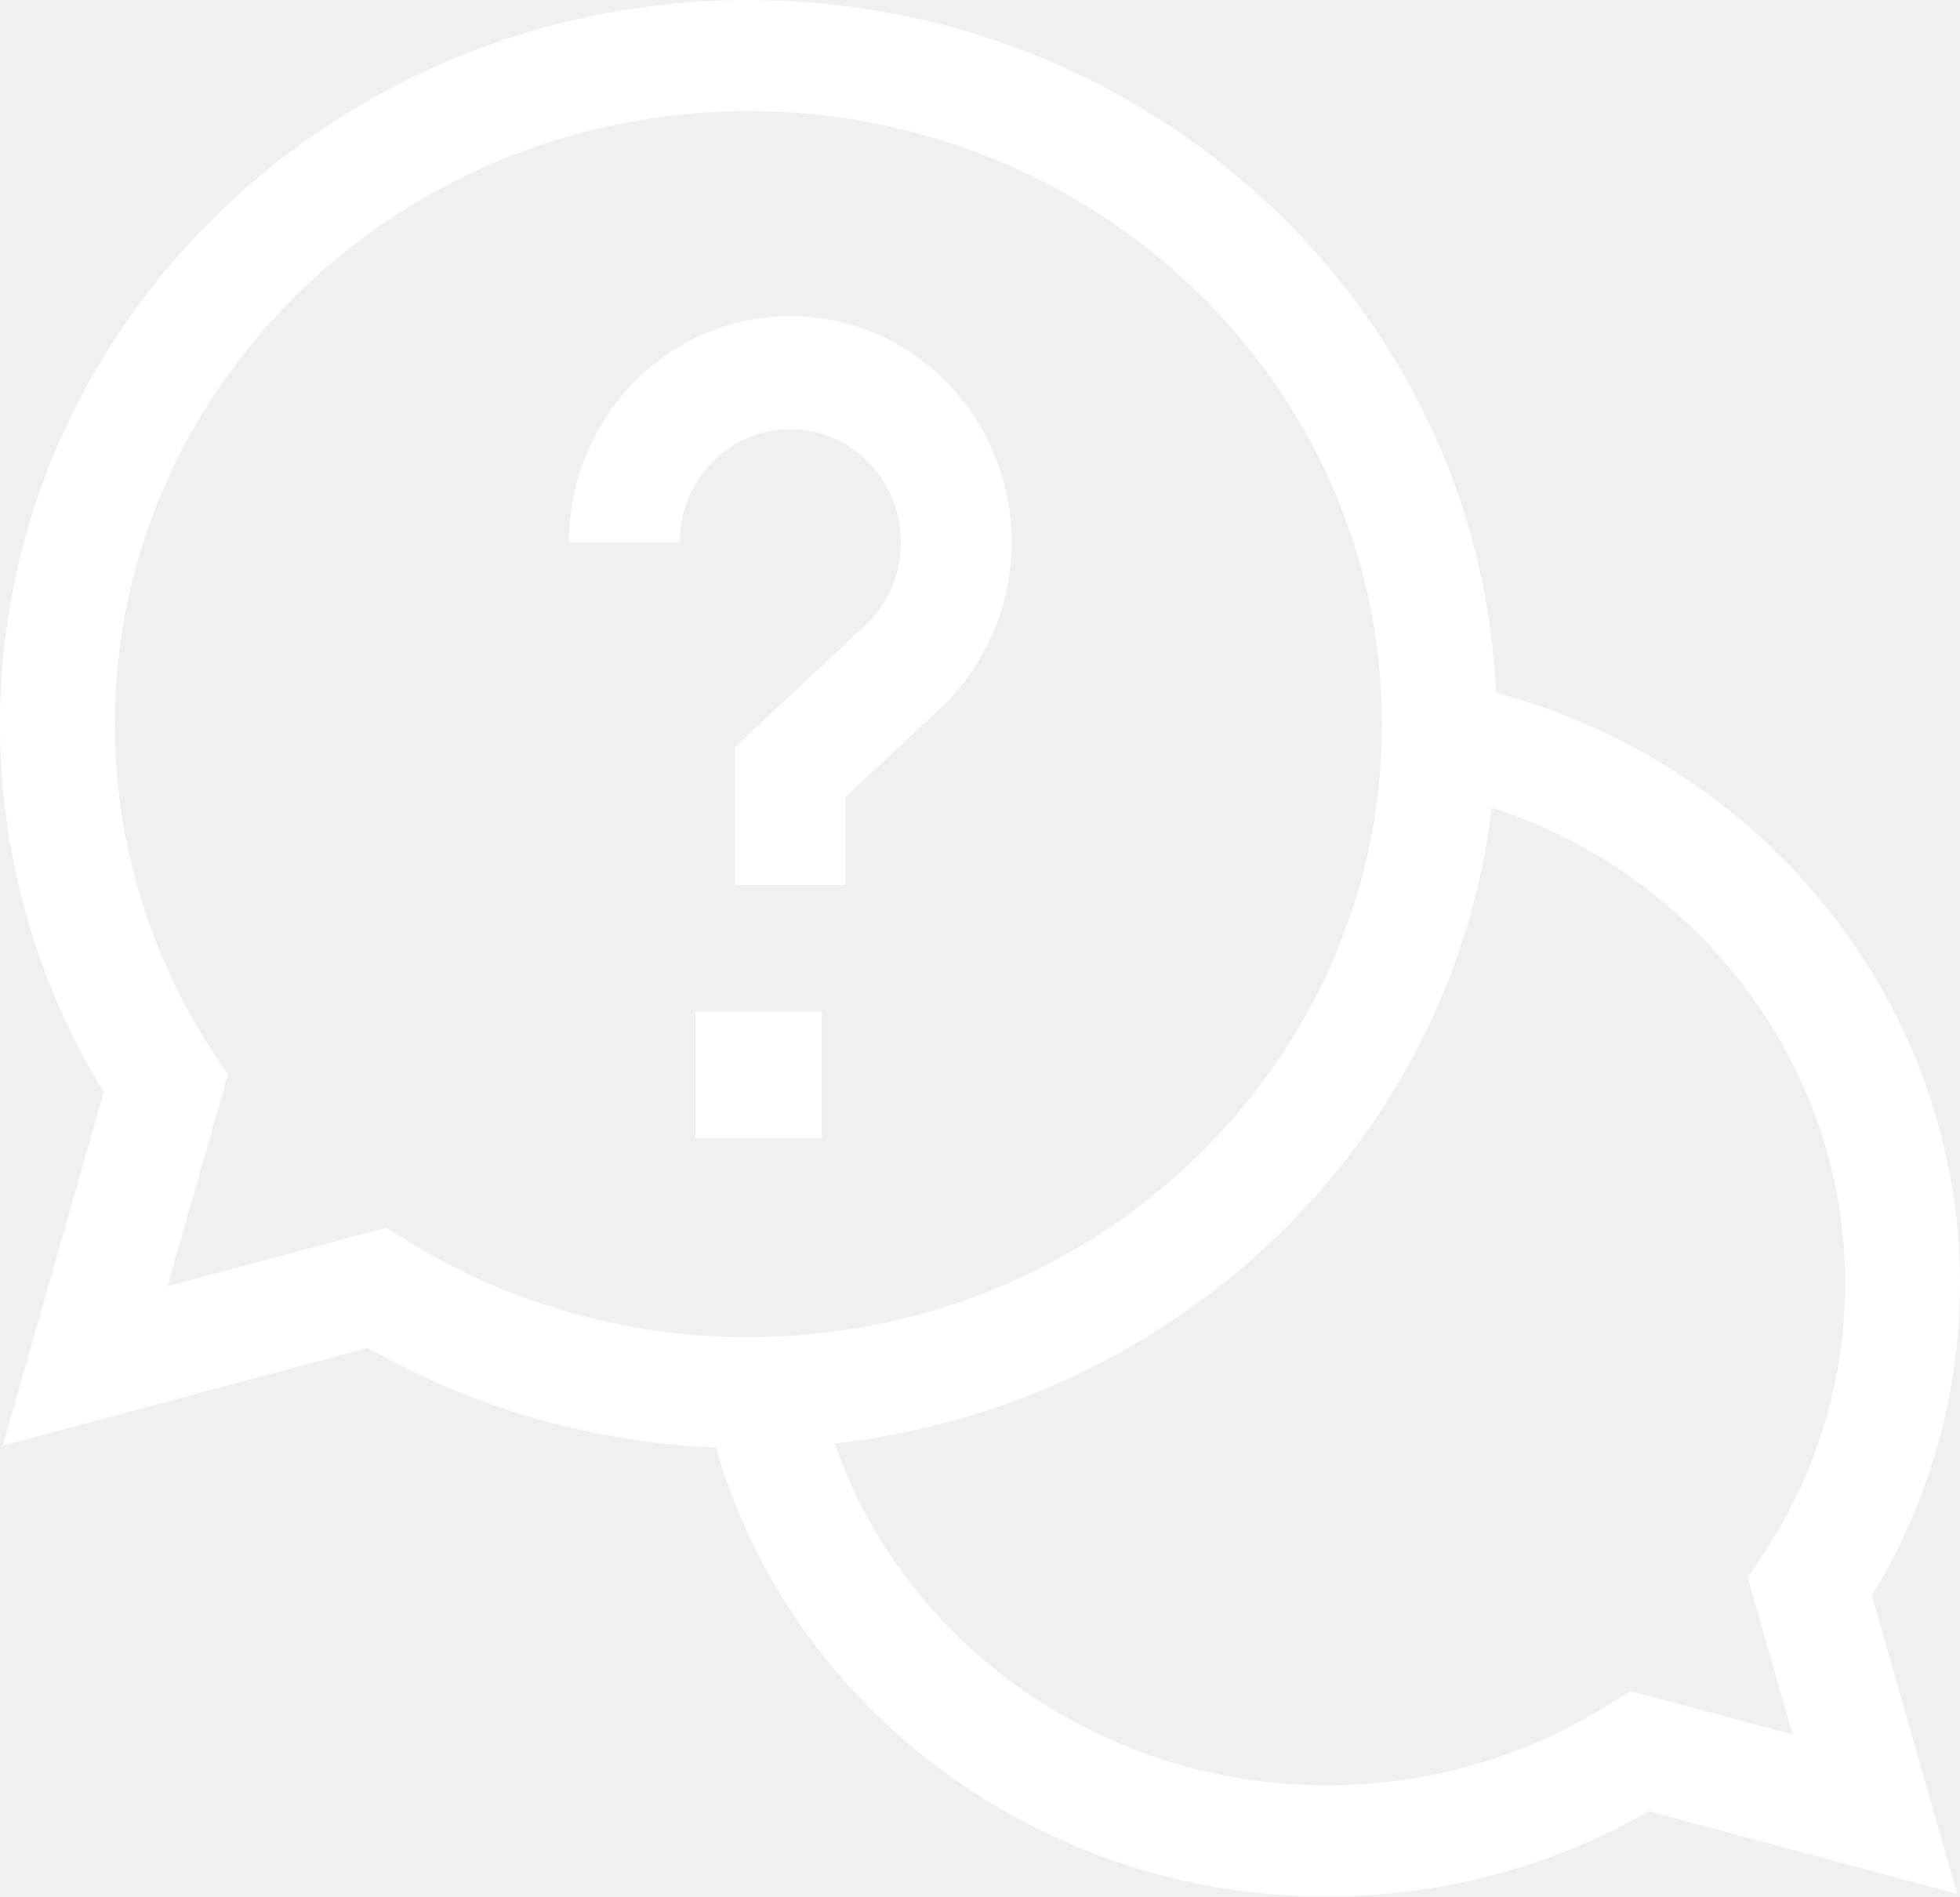
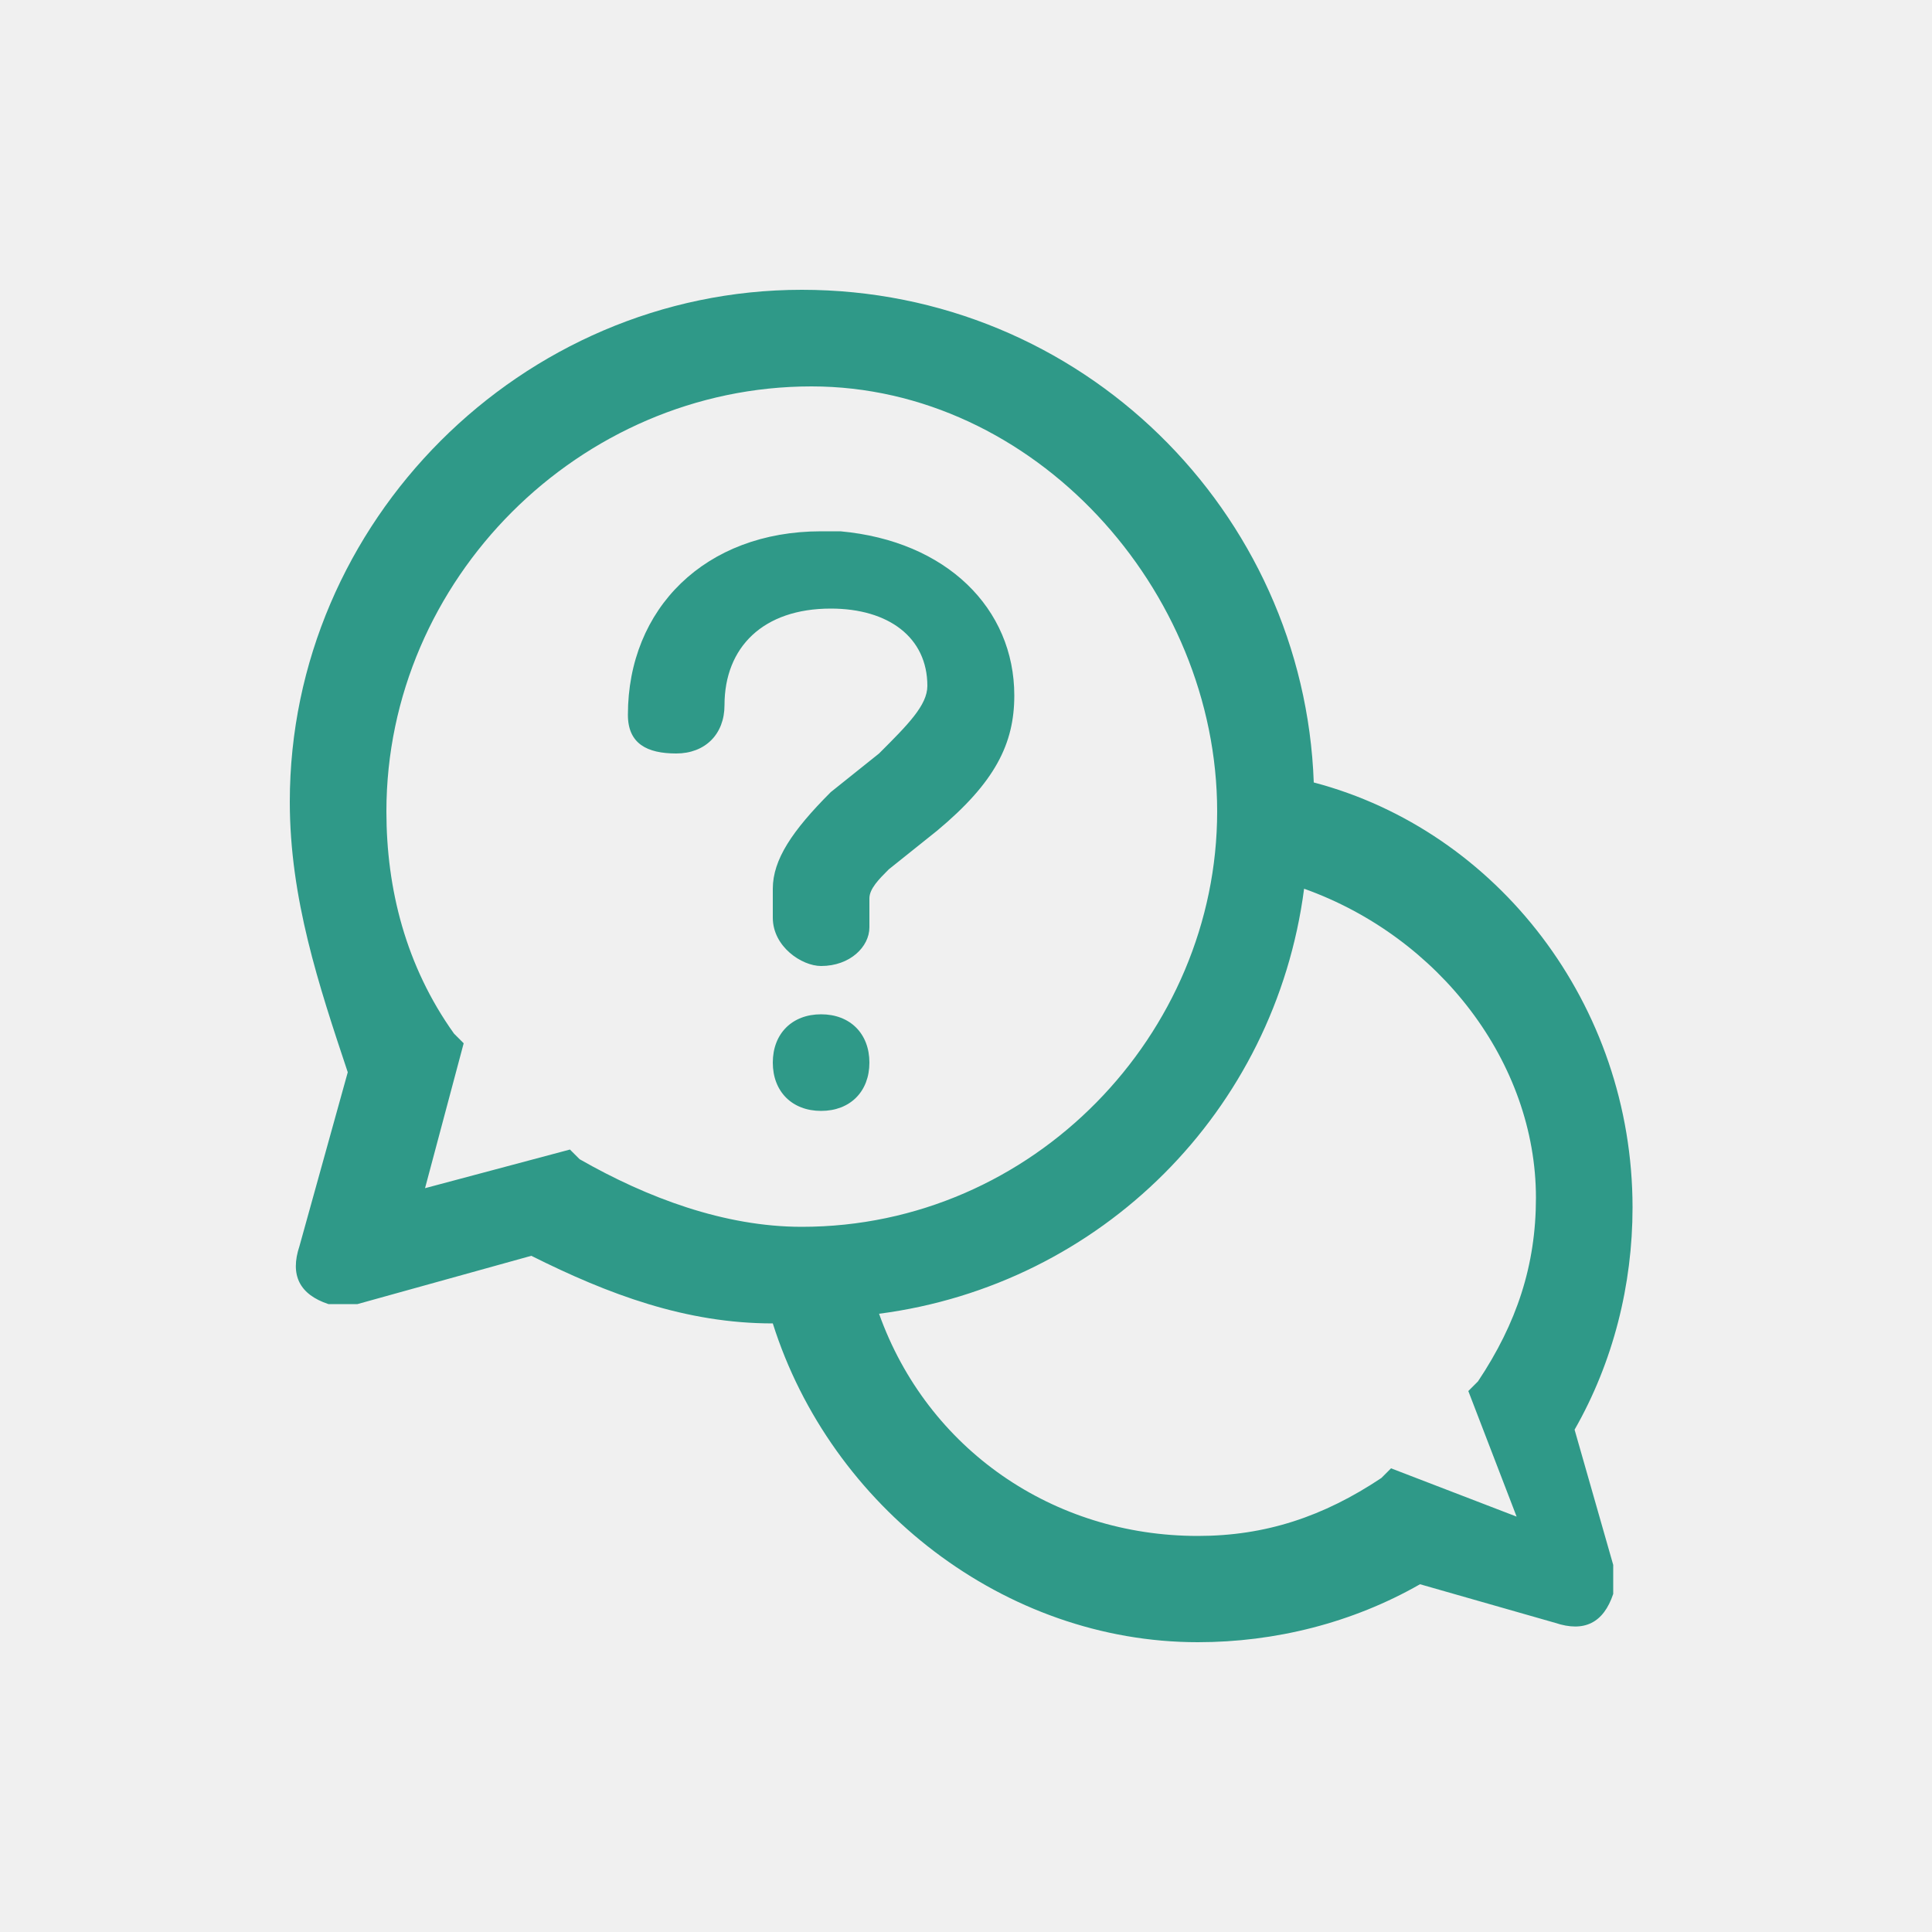
- <svg xmlns="http://www.w3.org/2000/svg" width="31px" height="30px" viewBox="0 0 31 30" version="1.1">
-   <g id="login" stroke="none" stroke-width="1" fill="none" fill-rule="evenodd">
-     <g id="375_03a_login" transform="translate(-260, -106)" fill="#FFFFFF" fill-rule="nonzero">
-       <g id="Group-6" transform="translate(-659, -3)">
-         <g id="Group-5" transform="translate(674, 106)">
-           <g id="help" transform="translate(245, 3)">
-             <path d="M31,20.303 C31,15.93 27.955,12.109 23.662,10.958 C23.392,4.872 18.192,0 11.837,0 C5.31,0 0,5.139 0,11.455 C0,13.514 0.566,15.518 1.641,17.278 L0.044,22.868 L5.82,21.322 C7.492,22.278 9.377,22.817 11.323,22.898 C12.513,27.053 16.461,30 20.979,30 C22.783,30 24.537,29.535 26.078,28.652 L30.956,29.958 L29.607,25.237 C30.52,23.746 31,22.048 31,20.303 Z M6.107,19.421 L2.649,20.347 L3.605,17 L3.387,16.67 C2.36,15.114 1.816,13.311 1.816,11.455 C1.816,6.108 6.312,1.758 11.837,1.758 C17.362,1.758 21.857,6.108 21.857,11.455 C21.857,16.802 17.362,21.152 11.837,21.152 C9.919,21.152 8.056,20.627 6.448,19.632 L6.107,19.421 Z M28.351,27.437 L25.785,26.75 L25.442,26.965 C24.114,27.801 22.571,28.242 20.979,28.242 C17.428,28.242 14.307,26.02 13.202,22.833 C18.64,22.227 22.968,18.039 23.595,12.775 C26.887,13.846 29.184,16.866 29.184,20.303 C29.184,21.842 28.727,23.336 27.864,24.622 L27.641,24.953 L28.351,27.437 Z" id="Shape" />
-             <polygon id="Path" points="11 16 13 16 13 18 11 18" />
-             <path d="M14.25,8.576 C14.25,9.084 14.048,9.553 13.68,9.896 L11.625,11.818 L11.625,14 L13.375,14 L13.375,12.606 L14.862,11.215 C15.585,10.539 16,9.577 16,8.576 C16,6.604 14.43,5 12.5,5 C10.57,5 9,6.604 9,8.576 L10.75,8.576 C10.75,7.59 11.535,6.788 12.5,6.788 C13.465,6.788 14.25,7.59 14.25,8.576 Z" id="Path" />
-           </g>
-         </g>
-       </g>
-     </g>
+ <svg xmlns="http://www.w3.org/2000/svg" version="1.1" id="Livello_1" x="0px" y="0px" viewBox="0 0 20 20" style="enable-background:new 0 0 20 20;" xml:space="preserve">
+   <style type="text/css">
+ 	.st0{fill-rule:evenodd;clip-rule:evenodd;fill:#2F9988;}
+ </style>
+   <g id="_x30_2---icon_x2F_need-help">
+     <path id="Combined-Shape" class="st0" d="M8.3,3c2.9,0,5.2,2.3,5.3,5.1c1.9,0.5,3.3,2.3,3.3,4.4c0,0.8-0.2,1.6-0.6,2.3l0,0l0.4,1.4   c0,0.1,0,0.2,0,0.3c-0.1,0.3-0.3,0.4-0.6,0.3l0,0l-1.4-0.4c-0.7,0.4-1.5,0.6-2.3,0.6c-2,0-3.8-1.4-4.4-3.3c-0.9,0-1.7-0.3-2.5-0.7   l0,0l-1.8,0.5c-0.1,0-0.2,0-0.3,0c-0.3-0.1-0.4-0.3-0.3-0.6l0,0l0.5-1.8C3.3,10.2,3,9.3,3,8.3C3,5.4,5.4,3,8.3,3z M13.5,9.2   c-0.3,2.3-2.1,4.1-4.4,4.4c0.5,1.4,1.8,2.3,3.3,2.3c0.7,0,1.3-0.2,1.9-0.6l0,0l0.1-0.1l1.3,0.5l-0.5-1.3l0.1-0.1   c0.4-0.6,0.6-1.2,0.6-1.9C15.9,11,14.9,9.7,13.5,9.2z M8.4,4C6,4,4,6,4,8.4c0,0.8,0.2,1.6,0.7,2.3l0,0l0.1,0.1l-0.4,1.5l1.5-0.4   L6,12c0.7,0.4,1.5,0.7,2.3,0.7c2.4,0,4.3-2,4.3-4.3S10.7,4,8.4,4z M8.5,10.5C8.8,10.5,9,10.7,9,11s-0.2,0.5-0.5,0.5S8,11.3,8,11   S8.2,10.5,8.5,10.5z M8.5,5.5l0.2,0c1.1,0.1,1.8,0.8,1.8,1.7c0,0.5-0.2,0.9-0.8,1.4l0,0L9.2,9C9.1,9.1,9,9.2,9,9.3l0,0l0,0.3   C9,9.8,8.8,10,8.5,10C8.3,10,8,9.8,8,9.5l0,0l0-0.3c0-0.3,0.2-0.6,0.6-1l0,0l0.5-0.4c0.3-0.3,0.5-0.5,0.5-0.7c0-0.5-0.4-0.8-1-0.8   c-0.7,0-1.1,0.4-1.1,1c0,0.3-0.2,0.5-0.5,0.5S6.5,7.7,6.5,7.4C6.5,6.3,7.3,5.5,8.5,5.5L8.5,5.5z" />
  </g>
</svg>
